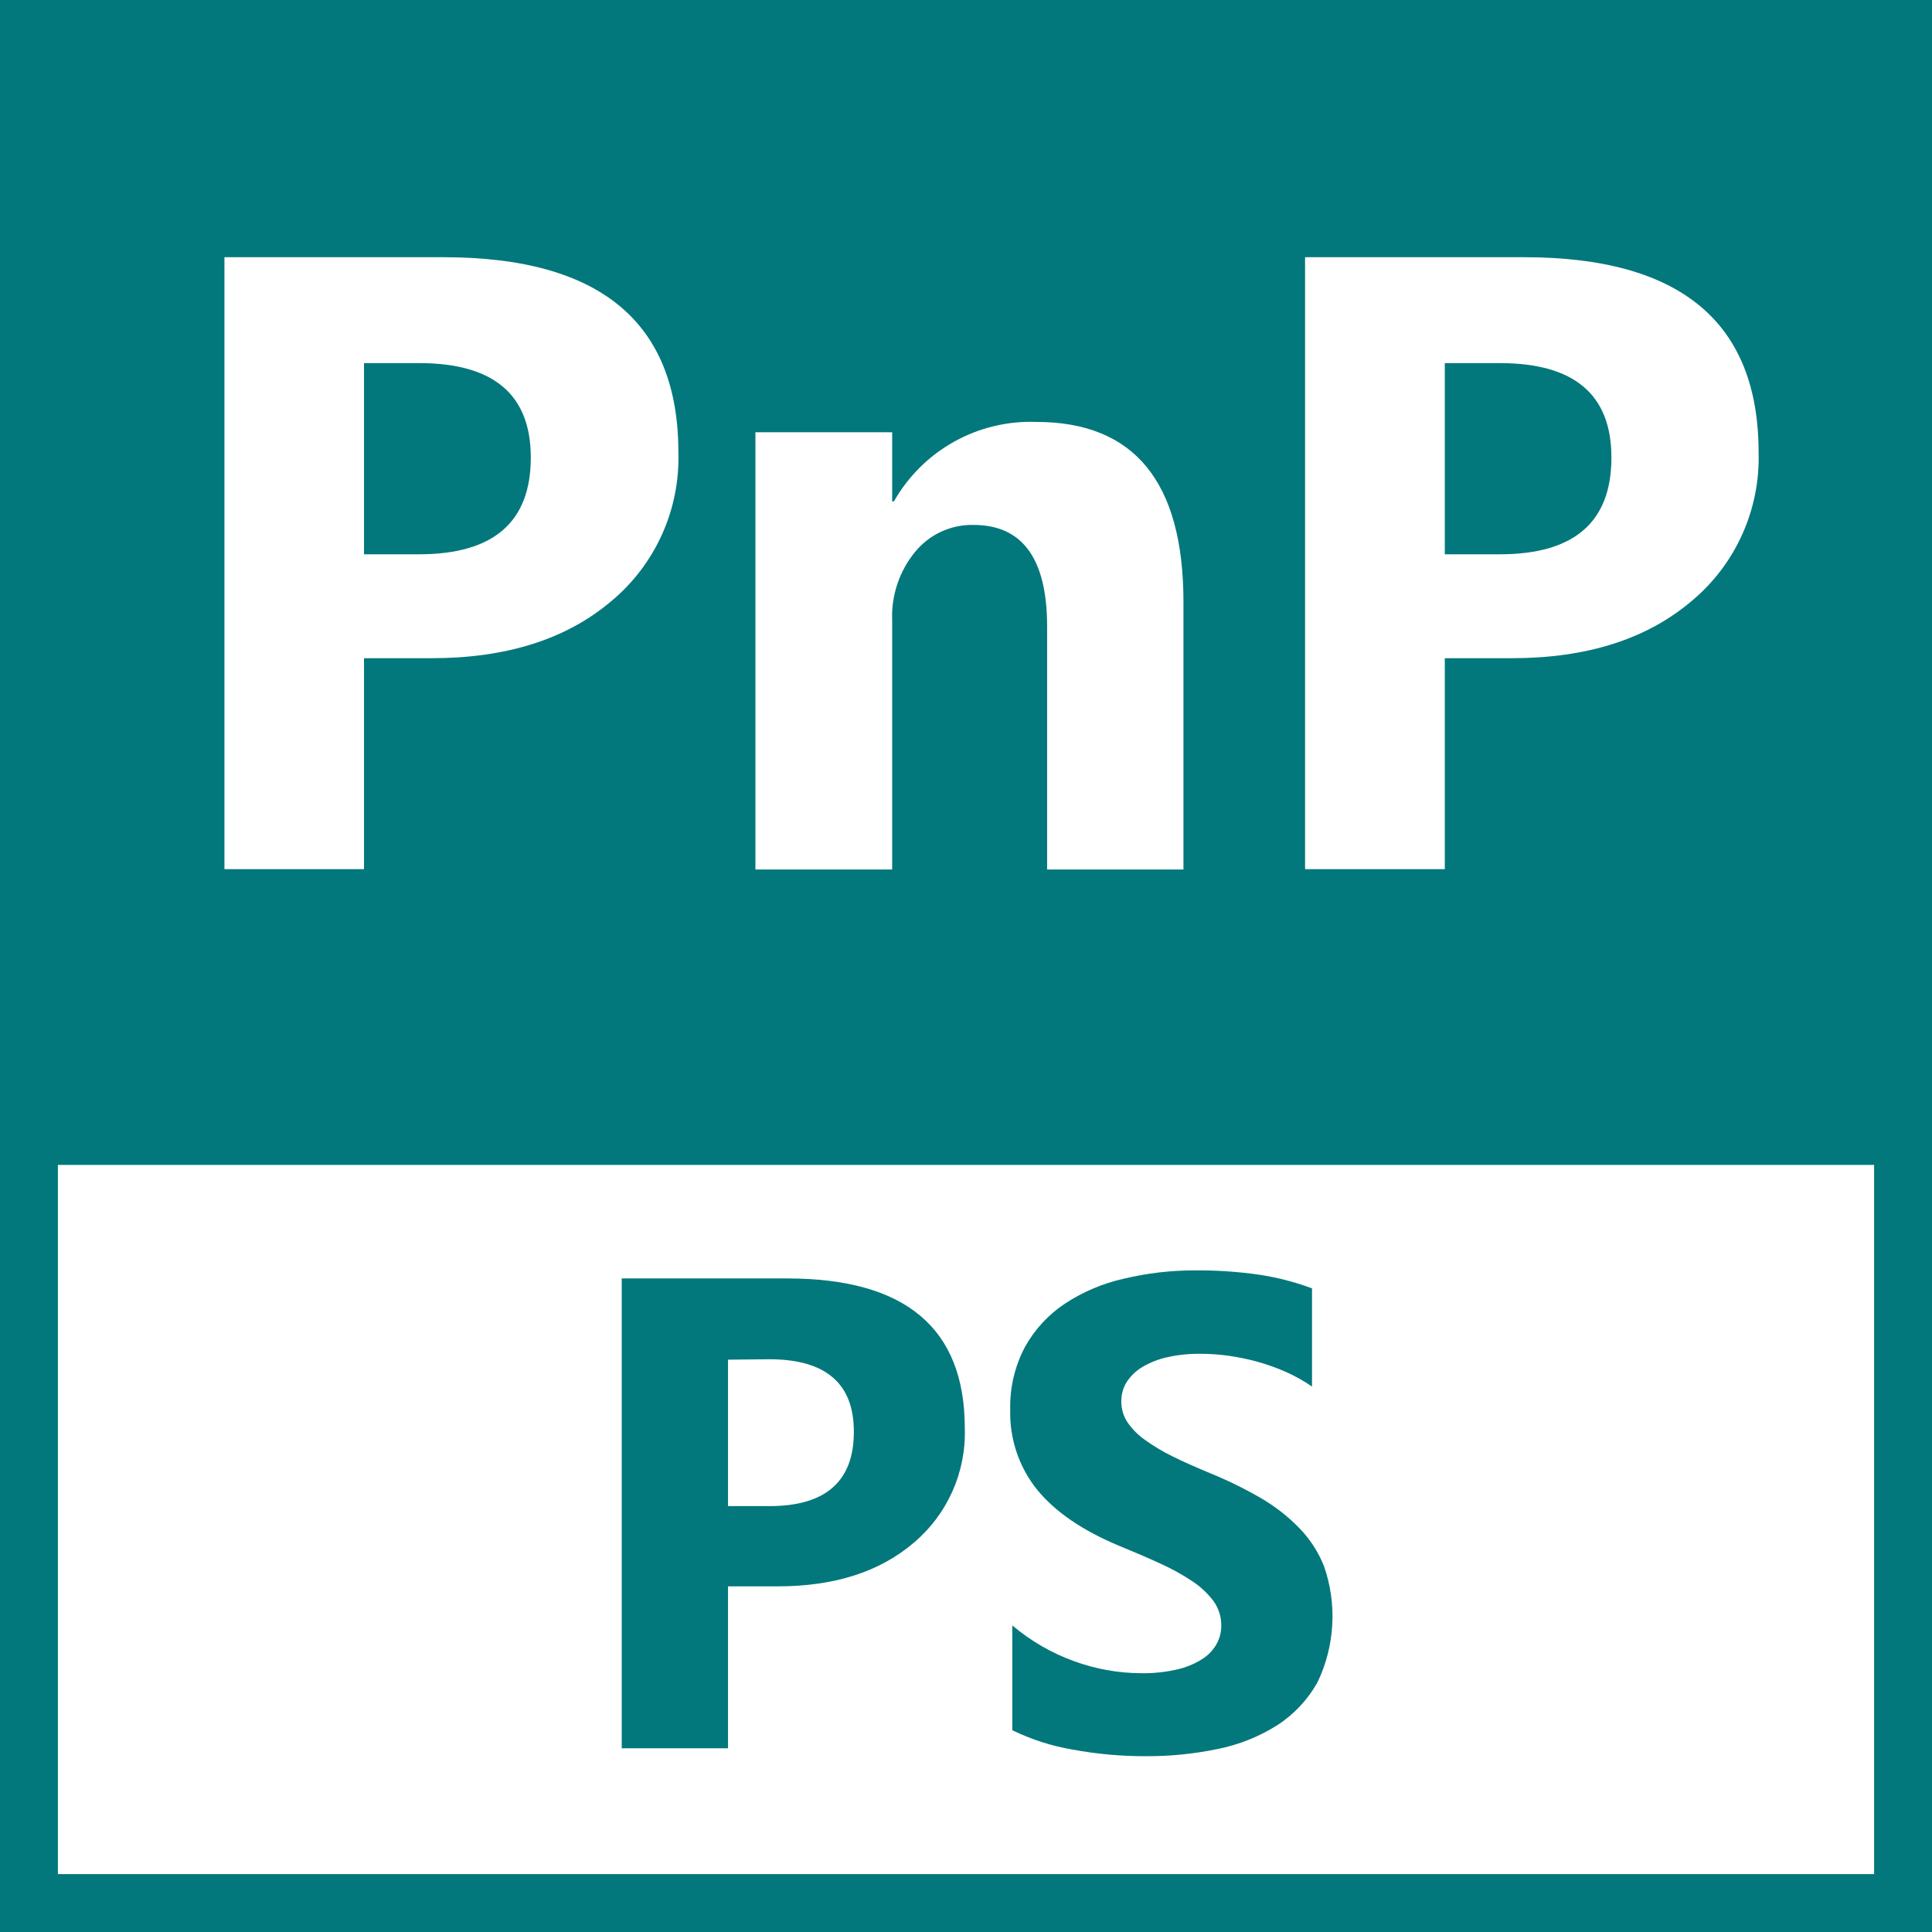
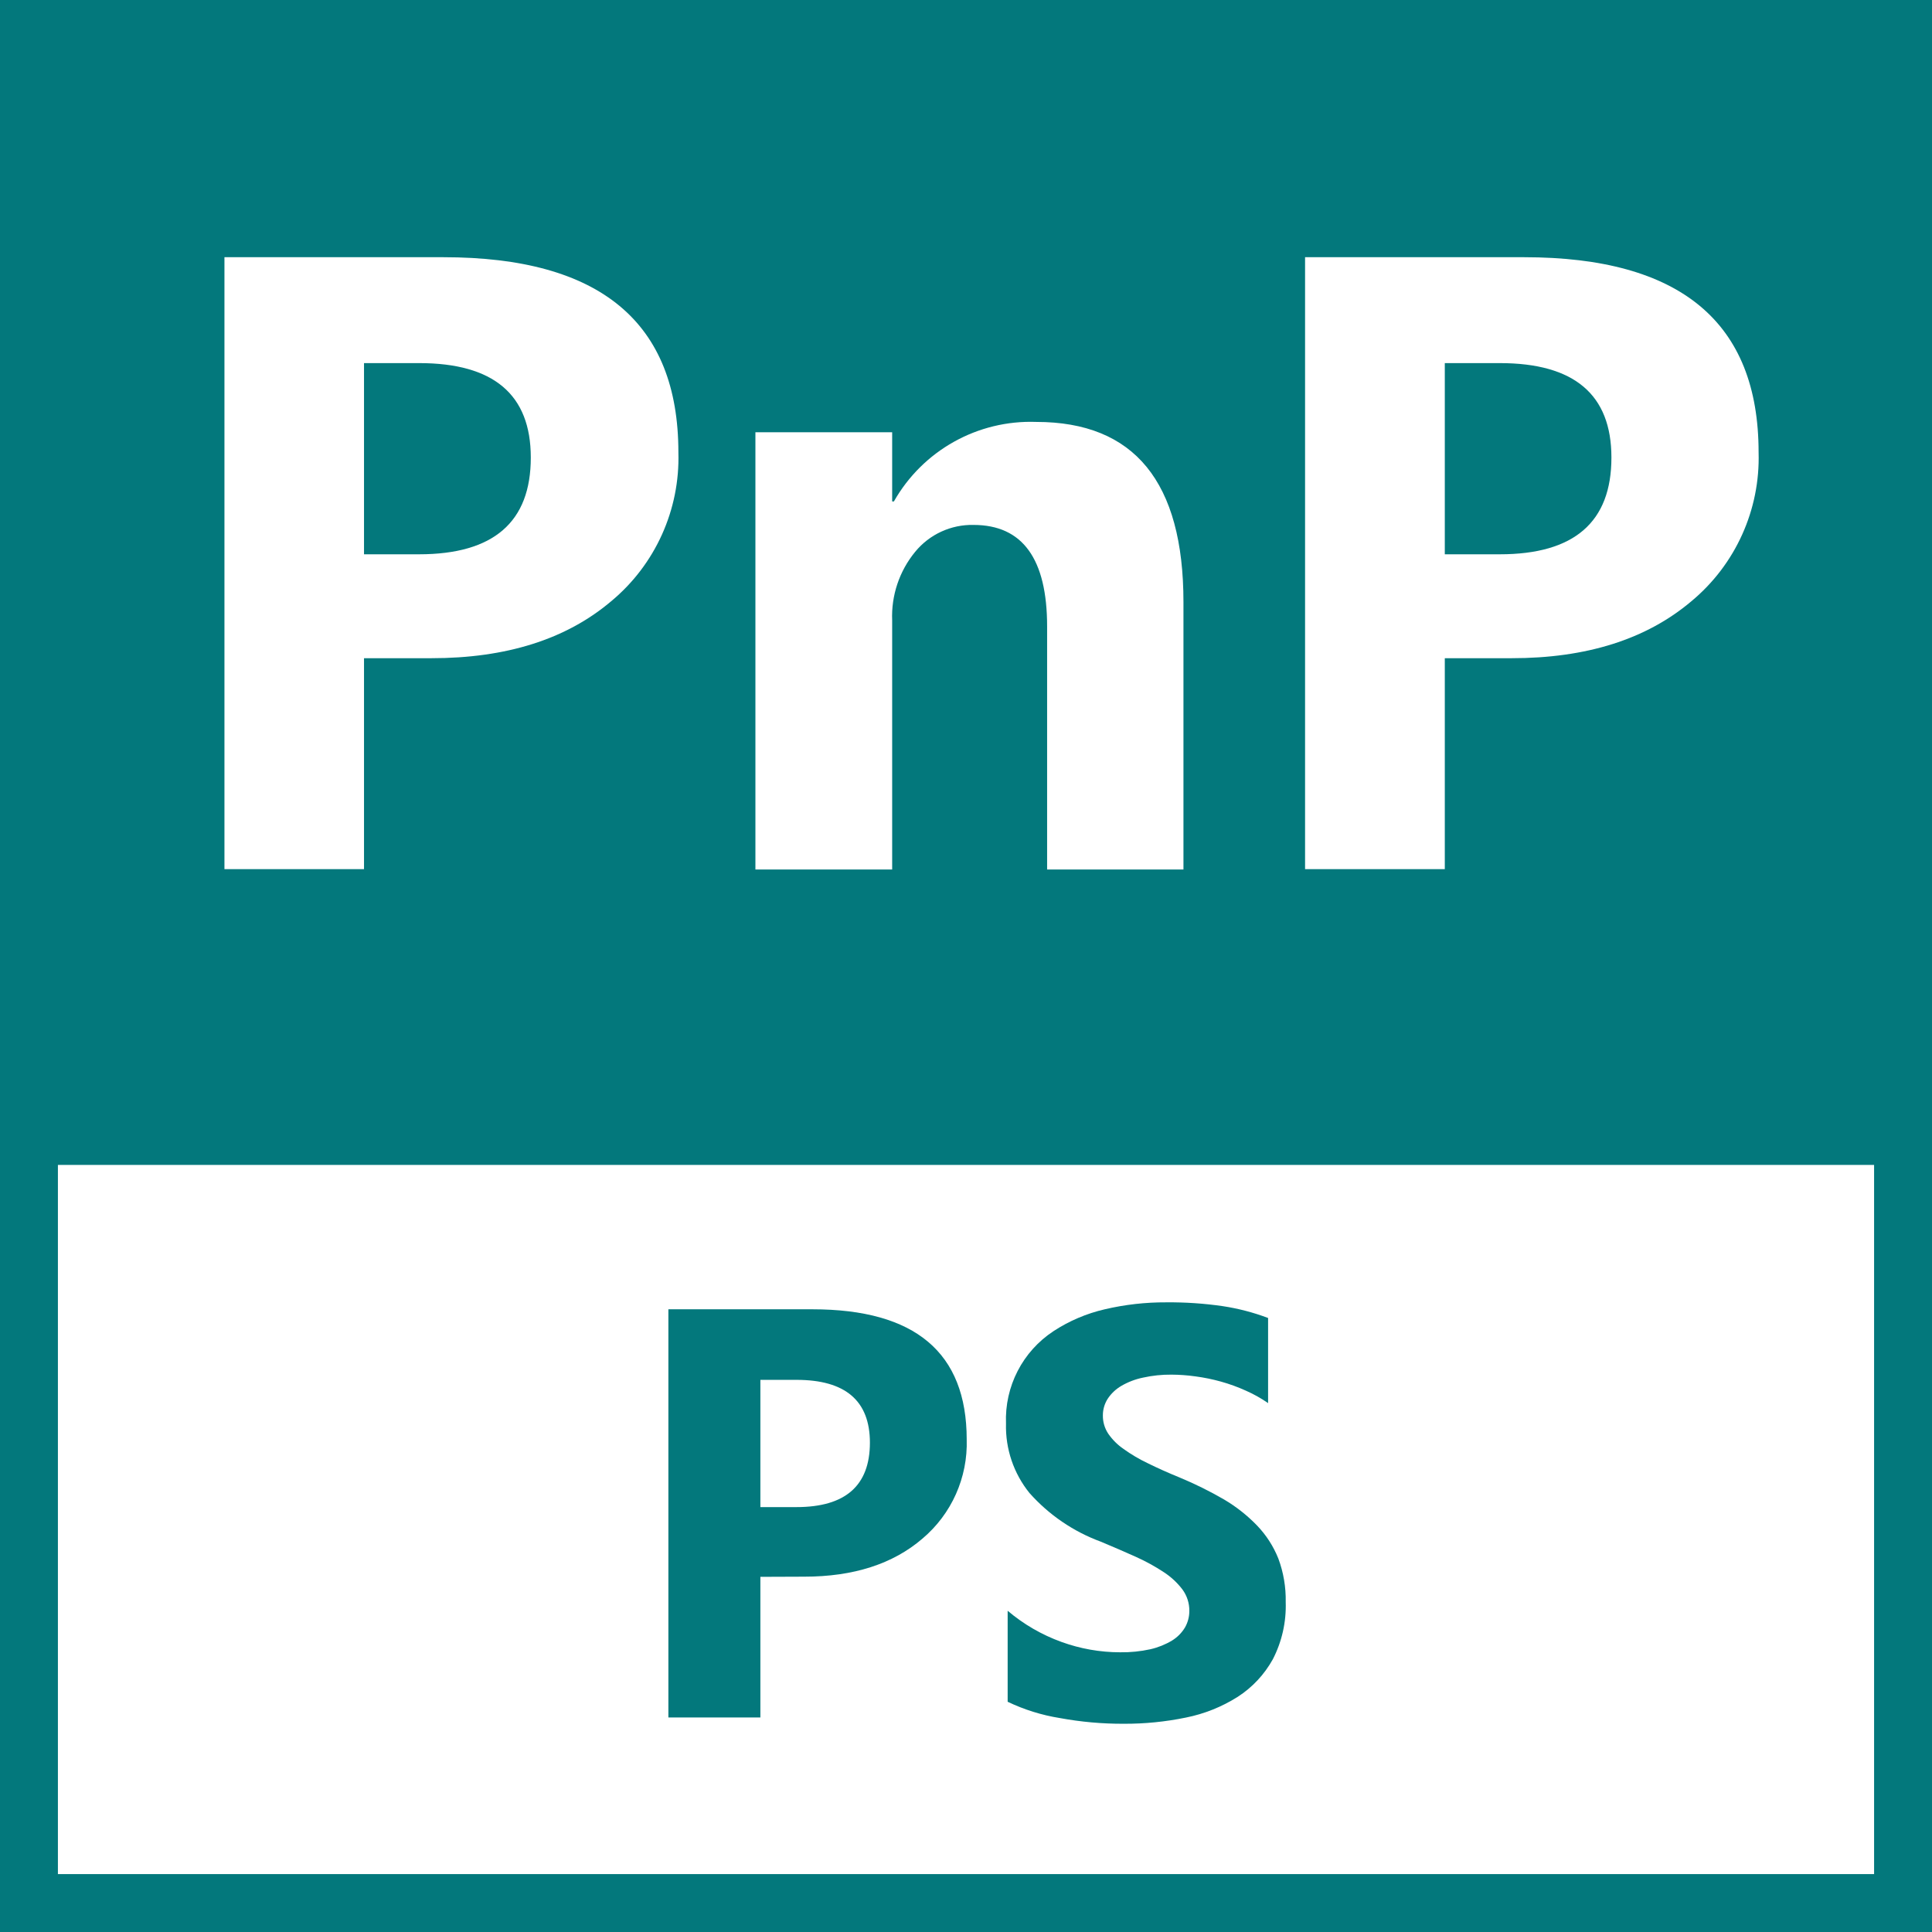
<svg xmlns="http://www.w3.org/2000/svg" viewBox="0 0 233.53 233.53">
  <defs>
    <style>.a{fill:#03787c;}</style>
  </defs>
  <path class="a" d="M64.16,55.3q0-11.41-13.49-11.41H44V67h6.65Q64.17,67,64.16,55.3Z" />
  <path class="a" d="M233.53,0H0V140.81H0v92.72H233.53V0ZM157.75,31.09h26.47q28.35,0,28.35,23.59a22.52,22.52,0,0,1-8.13,18q-8.15,6.89-21.74,6.88h-8.06v25.5H157.75ZM91.31,52.25h16.53v8.36h.21A19,19,0,0,1,125.26,51q17.79,0,17.79,21.78V105.1H126.57V75.73q0-12.27-8.89-12.28a8.88,8.88,0,0,0-7.06,3.25A12.28,12.28,0,0,0,107.84,75V105.1H91.31ZM27.13,31.09H53.6Q82,31.09,82,54.68a22.52,22.52,0,0,1-8.13,18q-8.14,6.89-21.74,6.88H44v25.5H27.13Zm199.4,195.44H7V140.81H226.53Z" />
  <path class="a" d="M194.78,55.3q0-11.41-13.49-11.41h-6.65V67h6.65Q194.79,67,194.78,55.3Z" />
-   <path class="a" d="M88,191.75v19.57H75.15V154.53h20q21.47,0,21.47,18.09a17.37,17.37,0,0,1-6.16,13.85q-6.16,5.28-16.46,5.28Zm0-27.4v17.7h5q10.22,0,10.21-9,0-8.74-10.21-8.75Z" />
-   <path class="a" d="M122.36,209.14V196.47a24.45,24.45,0,0,0,7.48,4.33,24,24,0,0,0,8.16,1.45,18.11,18.11,0,0,0,4.22-.44,9.7,9.7,0,0,0,3-1.21,5.12,5.12,0,0,0,1.8-1.82,4.51,4.51,0,0,0,.6-2.27,5,5,0,0,0-.95-3,10.32,10.32,0,0,0-2.6-2.41,26.78,26.78,0,0,0-3.9-2.14c-1.5-.69-3.13-1.39-4.87-2.1q-6.65-2.77-9.92-6.77a14.79,14.79,0,0,1-3.27-9.66,15.4,15.4,0,0,1,1.79-7.63,15,15,0,0,1,4.85-5.24,21.38,21.38,0,0,1,7.1-3,36.45,36.45,0,0,1,8.56-1,51,51,0,0,1,7.86.53,31.92,31.92,0,0,1,6.32,1.64V167.6a19.86,19.86,0,0,0-3.11-1.75A26.05,26.05,0,0,0,152,164.6a28.55,28.55,0,0,0-3.54-.73,24.83,24.83,0,0,0-3.35-.23,17.33,17.33,0,0,0-4,.41,10.28,10.28,0,0,0-3,1.17,5.78,5.78,0,0,0-1.9,1.8,4.27,4.27,0,0,0-.67,2.36,4.49,4.49,0,0,0,.75,2.55,8.5,8.5,0,0,0,2.14,2.14,23,23,0,0,0,3.36,2c1.32.65,2.82,1.31,4.48,2a49.86,49.86,0,0,1,6.12,3,21.82,21.82,0,0,1,4.65,3.62,14.13,14.13,0,0,1,3,4.62,18.43,18.43,0,0,1-.77,14,14.69,14.69,0,0,1-4.89,5.23,21.3,21.3,0,0,1-7.19,2.87,41.59,41.59,0,0,1-8.65.87,47.88,47.88,0,0,1-8.89-.8A26.83,26.83,0,0,1,122.36,209.14Z" />
+   <path class="a" d="M91.91,190.6v17H80.79V158.26H98.2q18.64,0,18.65,15.72a15.07,15.07,0,0,1-5.35,12q-5.35,4.6-14.3,4.6Zm0-23.81v15.38h4.37q8.86,0,8.87-7.78,0-7.6-8.87-7.6Z" />
+   <path class="a" d="M121.8,205.7v-11a21.19,21.19,0,0,0,6.51,3.77,20.81,20.81,0,0,0,7.08,1.25,16,16,0,0,0,3.67-.37,9,9,0,0,0,2.61-1.05,4.66,4.66,0,0,0,1.57-1.59,4,4,0,0,0,.52-2,4.3,4.3,0,0,0-.83-2.58,9,9,0,0,0-2.25-2.09,24,24,0,0,0-3.39-1.86q-2-.9-4.23-1.83a21.45,21.45,0,0,1-8.62-5.88,12.8,12.8,0,0,1-2.84-8.39,12.76,12.76,0,0,1,5.76-11.19,19.17,19.17,0,0,1,6.18-2.63,31.8,31.8,0,0,1,7.43-.84,44.75,44.75,0,0,1,6.83.46,26.94,26.94,0,0,1,5.48,1.43v10.29a16,16,0,0,0-2.7-1.51,20.75,20.75,0,0,0-3-1.09,22.44,22.44,0,0,0-3.08-.63,21.4,21.4,0,0,0-2.9-.21,15.2,15.2,0,0,0-3.44.36,8.63,8.63,0,0,0-2.62,1,5,5,0,0,0-1.65,1.56,3.71,3.71,0,0,0-.58,2,3.9,3.9,0,0,0,.65,2.22,7.25,7.25,0,0,0,1.86,1.85,18.78,18.78,0,0,0,2.92,1.72c1.15.57,2.44,1.15,3.89,1.74a45.31,45.31,0,0,1,5.31,2.63,18.91,18.91,0,0,1,4,3.15,12.42,12.42,0,0,1,2.58,4,14.29,14.29,0,0,1,.89,5.25,14.09,14.09,0,0,1-1.56,6.93,12.76,12.76,0,0,1-4.25,4.54,18.49,18.49,0,0,1-6.25,2.5,36.36,36.36,0,0,1-7.51.75,41.78,41.78,0,0,1-7.73-.69A23,23,0,0,1,121.8,205.7Z" />
</svg>
